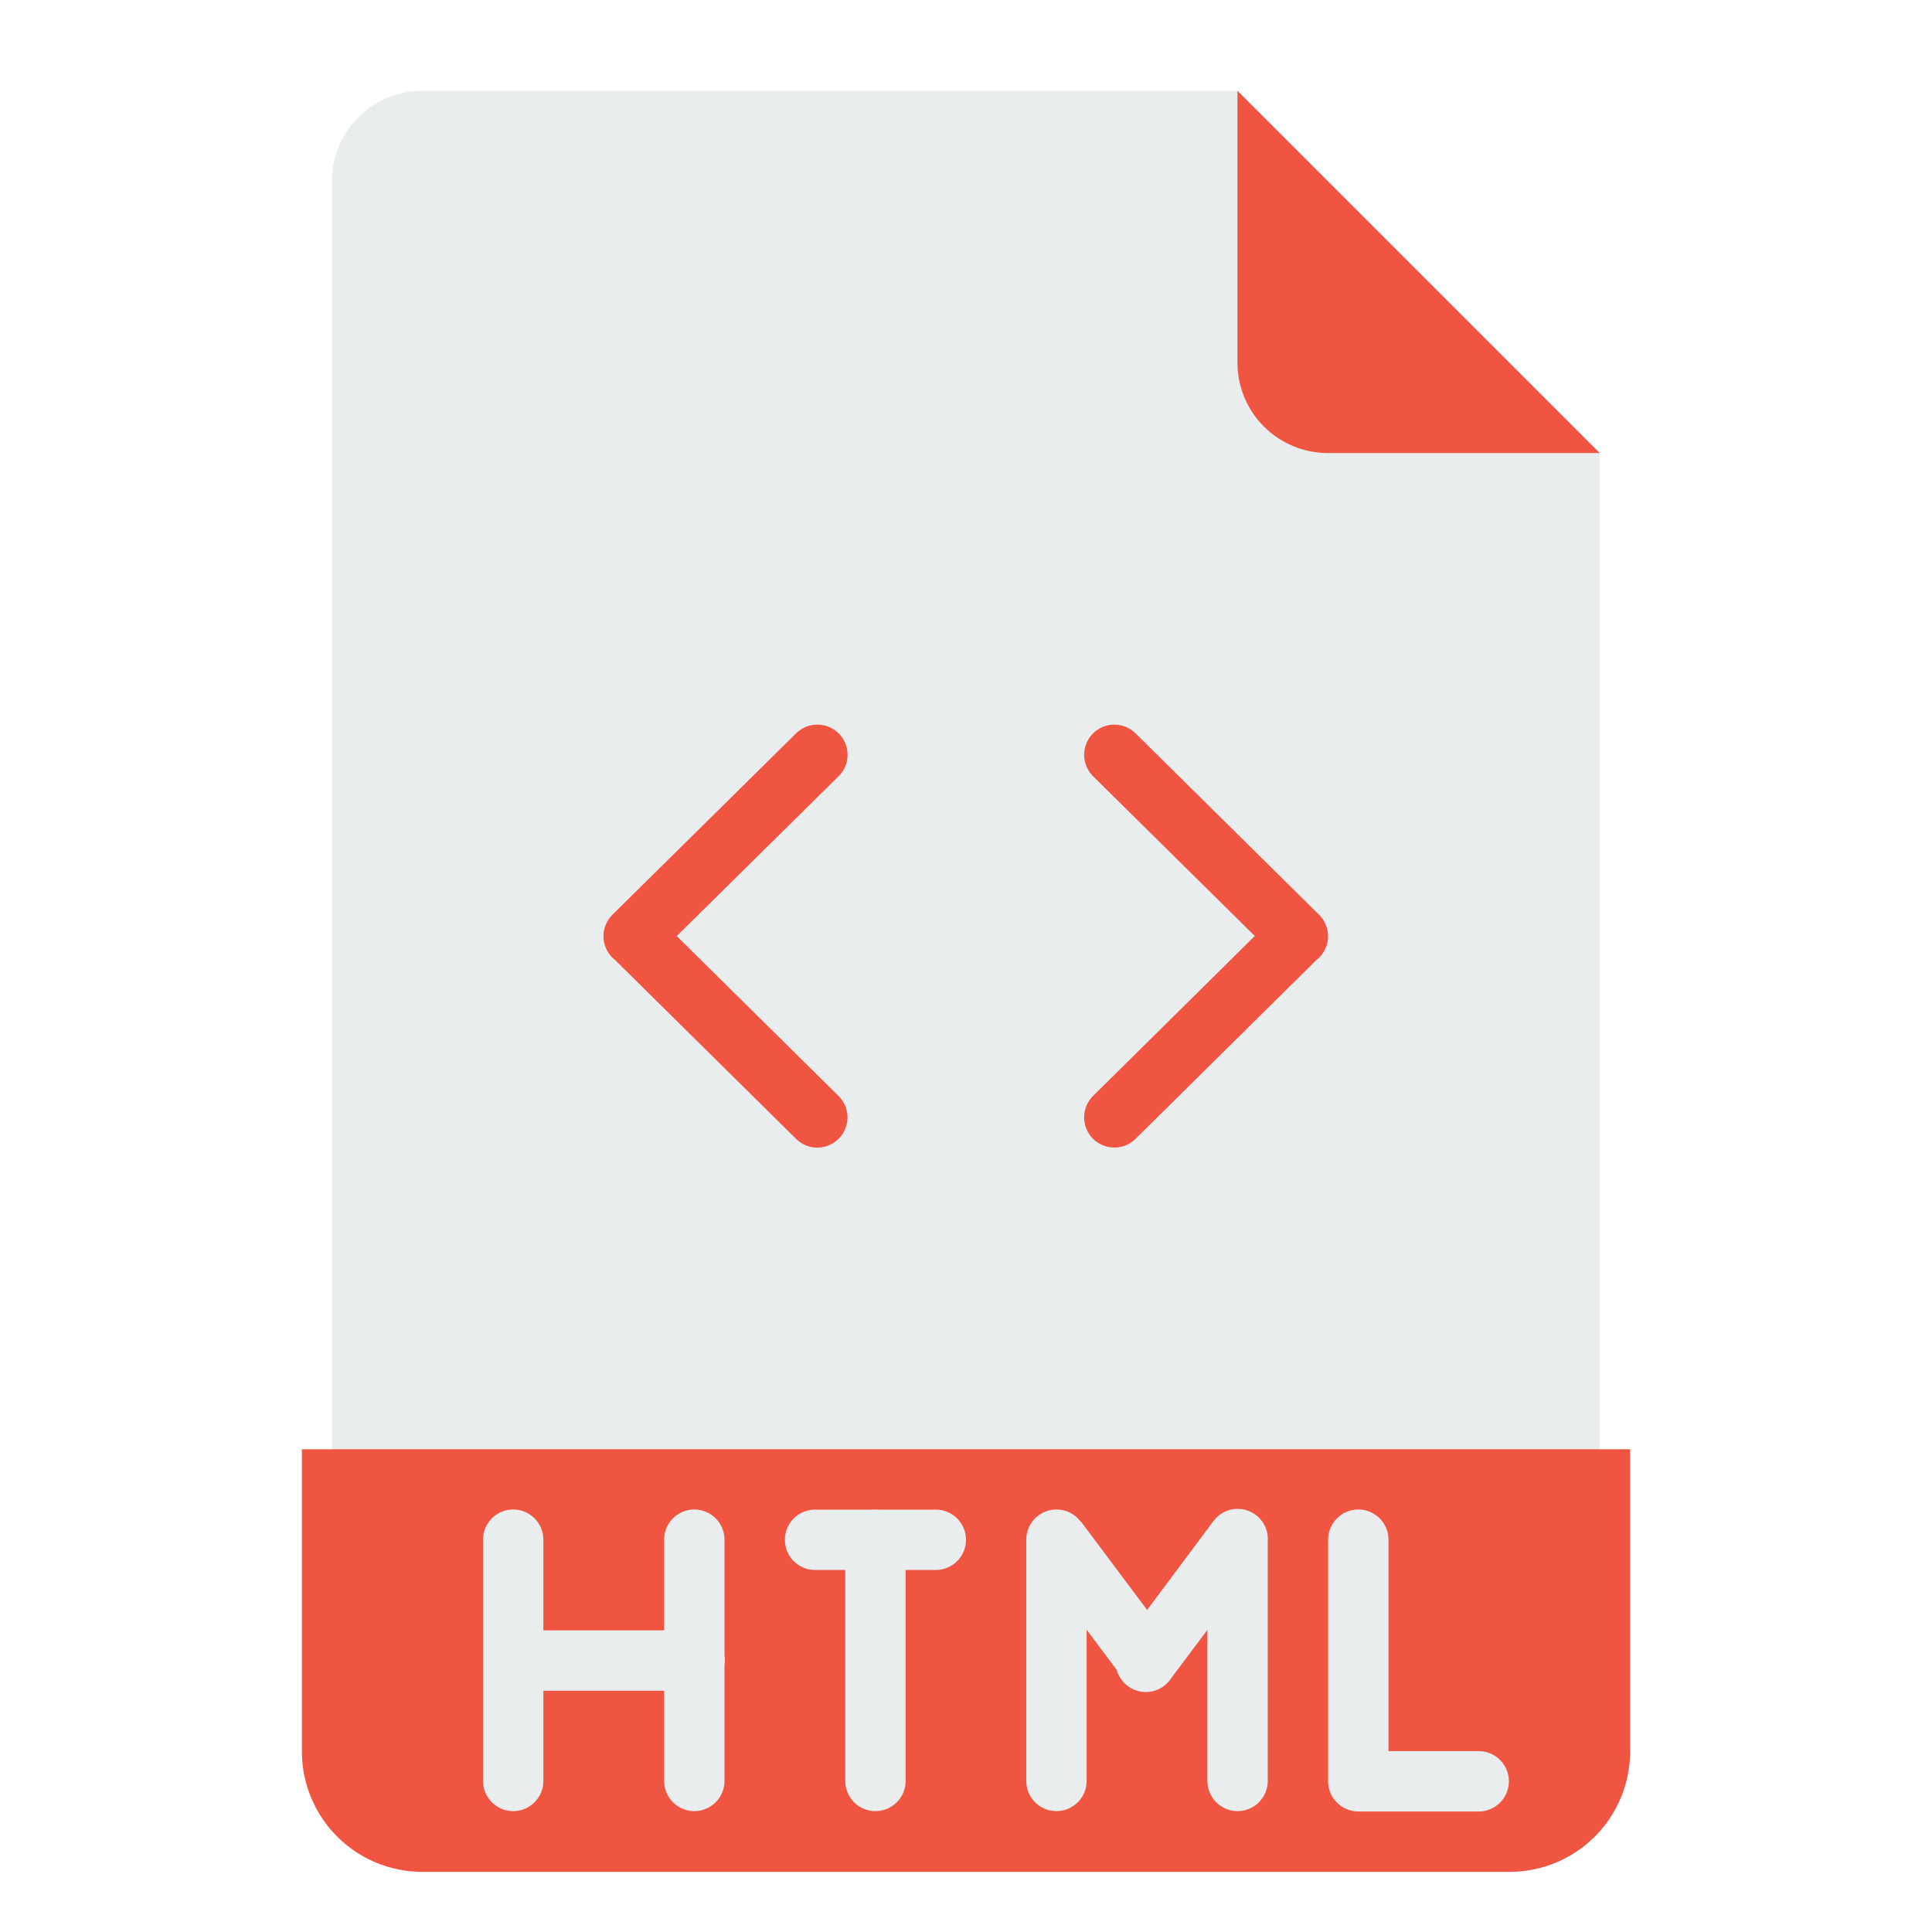
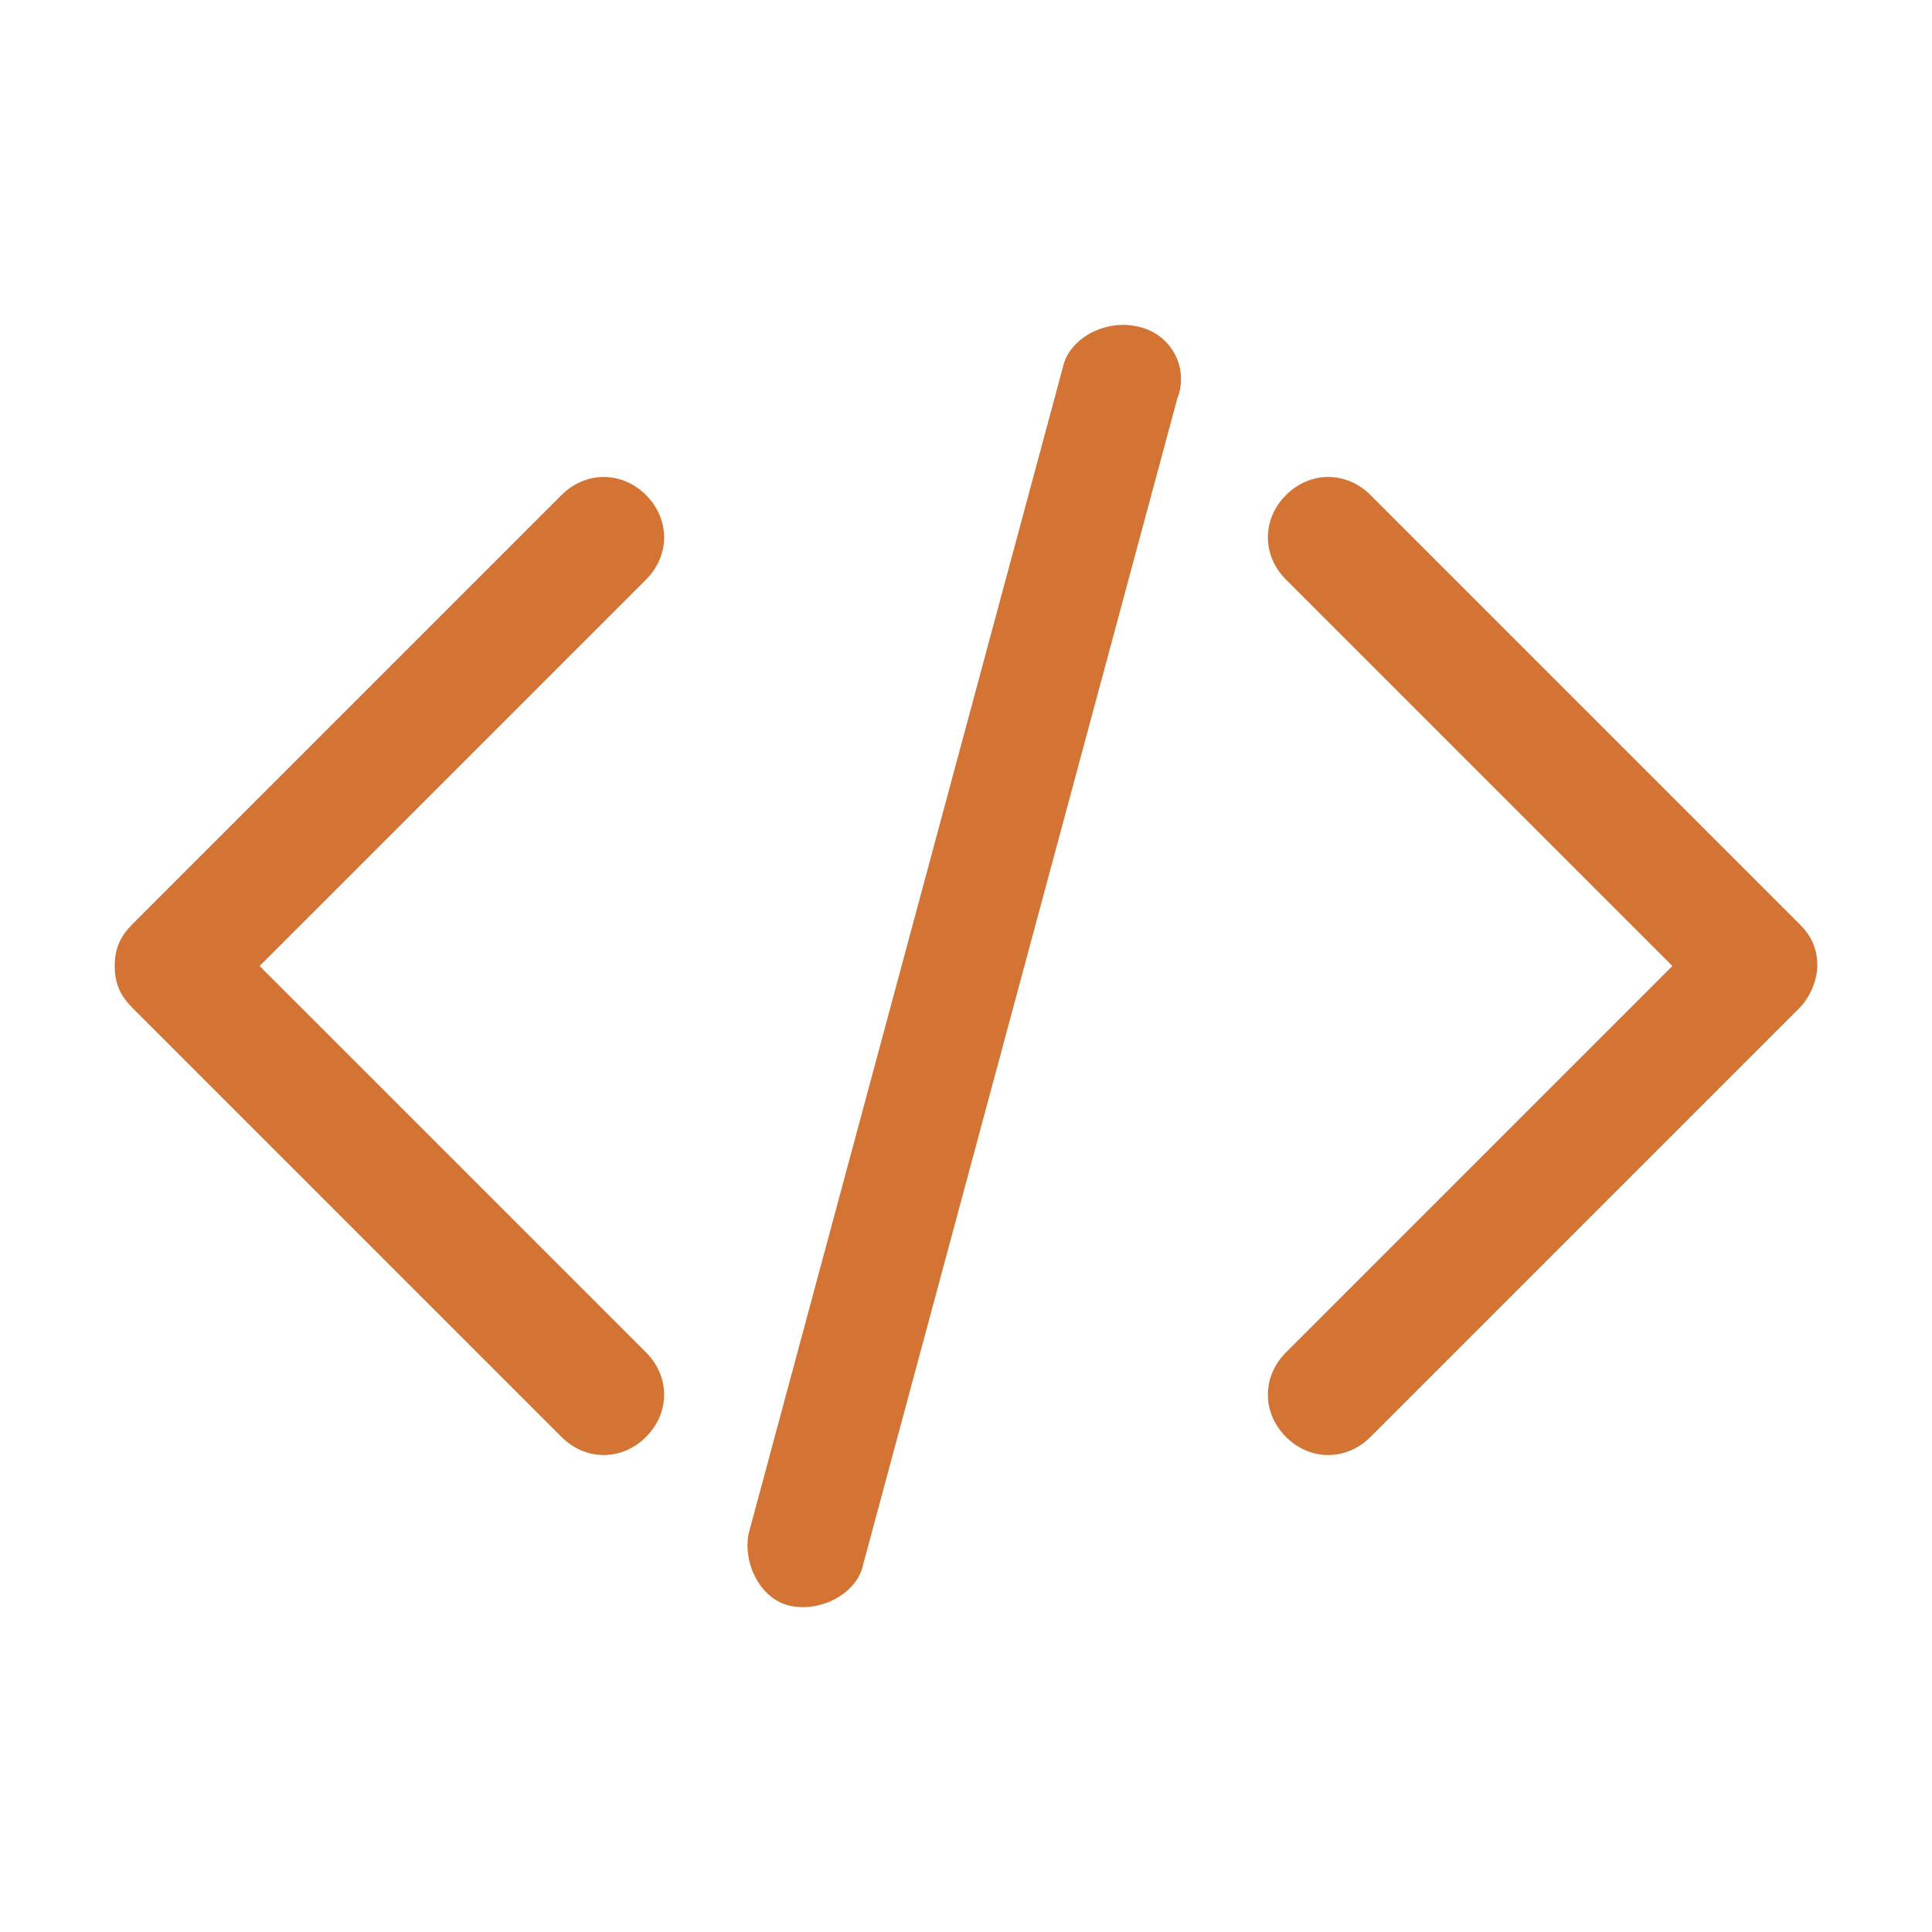
- <svg xmlns="http://www.w3.org/2000/svg" t="1706886842466" class="icon" viewBox="0 0 1024 1024" version="1.1" p-id="95709" width="200" height="200">
-   <path d="M847.872 240.128v688c0 26.56-21.408 48-48 48h-576c-26.56 0-48-21.44-48-48v-832c0-26.592 21.44-48 48-48h432z" fill="#E9EDED" p-id="95710" />
-   <path d="M160 768.128v160c0 35.456 28.544 64 64 64h576c35.456 0 64-28.544 64-64v-160H160z" fill="#F05542" p-id="95711" />
-   <path d="M847.872 240.128h-144c-26.56 0-48-21.44-48-48v-144" fill="#F05542" p-id="95712" />
-   <path d="M432.736 384.064a16 16 0 0 0-10.976 4.8l-96.96 95.776a16 16 0 0 0-0.416 0.416 16 16 0 0 0 1.664 23.808l95.68 94.56a16 16 0 1 0 22.528-22.72l-85.568-84.576 85.568-84.48a16 16 0 0 0-11.52-27.584z m157.824 0a16 16 0 0 0-11.008 27.552l85.504 84.48-85.504 84.576a16 16 0 1 0 22.496 22.752l95.648-94.56a16 16 0 0 0 5.44-17.504 16 16 0 0 0-1.28-2.912 16 16 0 0 0-0.608-1.12 16 16 0 0 0-0.192-0.256 16 16 0 0 0-0.192-0.256 16 16 0 0 0-0.8-0.992 16 16 0 0 0-0.192-0.256 16 16 0 0 0-0.864-0.96 16 16 0 0 0-0.064 0l-0.64-0.544a16 16 0 0 0-0.48-0.512l-95.776-94.688a16 16 0 0 0-11.488-4.8z" fill="#F05542" p-id="95713" />
-   <path d="M654.88 799.744a16 16 0 0 0-11.84 6.624L608 853.312l-35.136-46.944-0.128 0.064a16 16 0 0 0-13.056-6.368 16 16 0 0 0-15.744 16.192v127.68a16 16 0 1 0 32 0v-80.128l15.936 21.248a16 16 0 0 0 28.864 4.448l19.2-25.6v80.032a16 16 0 1 0 32 0v-126.816a16 16 0 0 0-15.424-17.376 16 16 0 0 0-1.632 0z m-383.136 0.32a16 16 0 0 0-15.744 16.192V943.936a16 16 0 1 0 32 0v-47.808h64v47.808a16 16 0 1 0 32 0v-61.312a16 16 0 0 0 0-5.12v-61.248a16 16 0 0 0-16.256-16.192 16 16 0 0 0-15.744 16.192v47.872H288v-47.872a16 16 0 0 0-16.256-16.192z m192 0a16 16 0 0 0-1.6 0.064H432a16 16 0 1 0 0 32h16v111.808a16 16 0 1 0 32 0v-111.808h16a16 16 0 1 0 0-32h-30.304a16 16 0 0 0-1.92-0.064z m255.936 0a16 16 0 0 0-15.744 16.192v126.496a16 16 0 0 0 0.64 5.824 16 16 0 0 0 0 0.064 16 16 0 0 0 0.096 0.416 16 16 0 0 0 0.448 1.12 16 16 0 0 0 0.864 1.824 16 16 0 0 0 0.64 0.992 16 16 0 0 0 0.192 0.32 16 16 0 0 0 0.736 0.96 16 16 0 0 0 0.832 0.864 16 16 0 0 0 0.352 0.416 16 16 0 0 0 0.832 0.704 16 16 0 0 0 0.448 0.384 16 16 0 0 0 0.352 0.32 16 16 0 0 0 1.12 0.736 16 16 0 0 0 2.464 1.248 16 16 0 0 0 0.864 0.32 16 16 0 0 0 5.376 0.864h63.552a16 16 0 1 0 0-32h-47.808v-111.872a16 16 0 0 0-16.256-16.192z" fill="#E9EDED" p-id="95714" />
+ <svg xmlns="http://www.w3.org/2000/svg" t="1707564518113" class="icon" viewBox="0 0 1024 1024" version="1.1" p-id="5735" width="200" height="200">
+   <path d="M137.6 512l204.8-204.8c12.8-12.8 12.8-32 0-44.8-12.8-12.8-32-12.8-44.8 0L70.4 489.6c-6.4 6.4-9.6 12.8-9.6 22.4 0 9.6 3.2 16 9.6 22.4l227.2 227.2c12.8 12.8 32 12.8 44.8 0 12.8-12.8 12.8-32 0-44.8L137.6 512z m464-339.2c-16-3.2-35.2 6.4-38.4 22.4L396.8 812.8c-3.2 16 6.4 35.2 22.4 38.4 16 3.2 35.2-6.4 38.4-22.4L624 211.2c6.4-16-3.2-35.2-22.4-38.4z m352 316.8L726.4 262.4c-12.8-12.8-32-12.8-44.8 0-12.8 12.8-12.8 32 0 44.8L886.4 512 681.6 716.8c-12.8 12.8-12.8 32 0 44.8 12.8 12.8 32 12.8 44.8 0l227.2-227.2c6.4-6.4 9.6-16 9.6-22.4 0-9.6-3.2-16-9.6-22.4z" fill="#d47434" p-id="5736" />
</svg>
